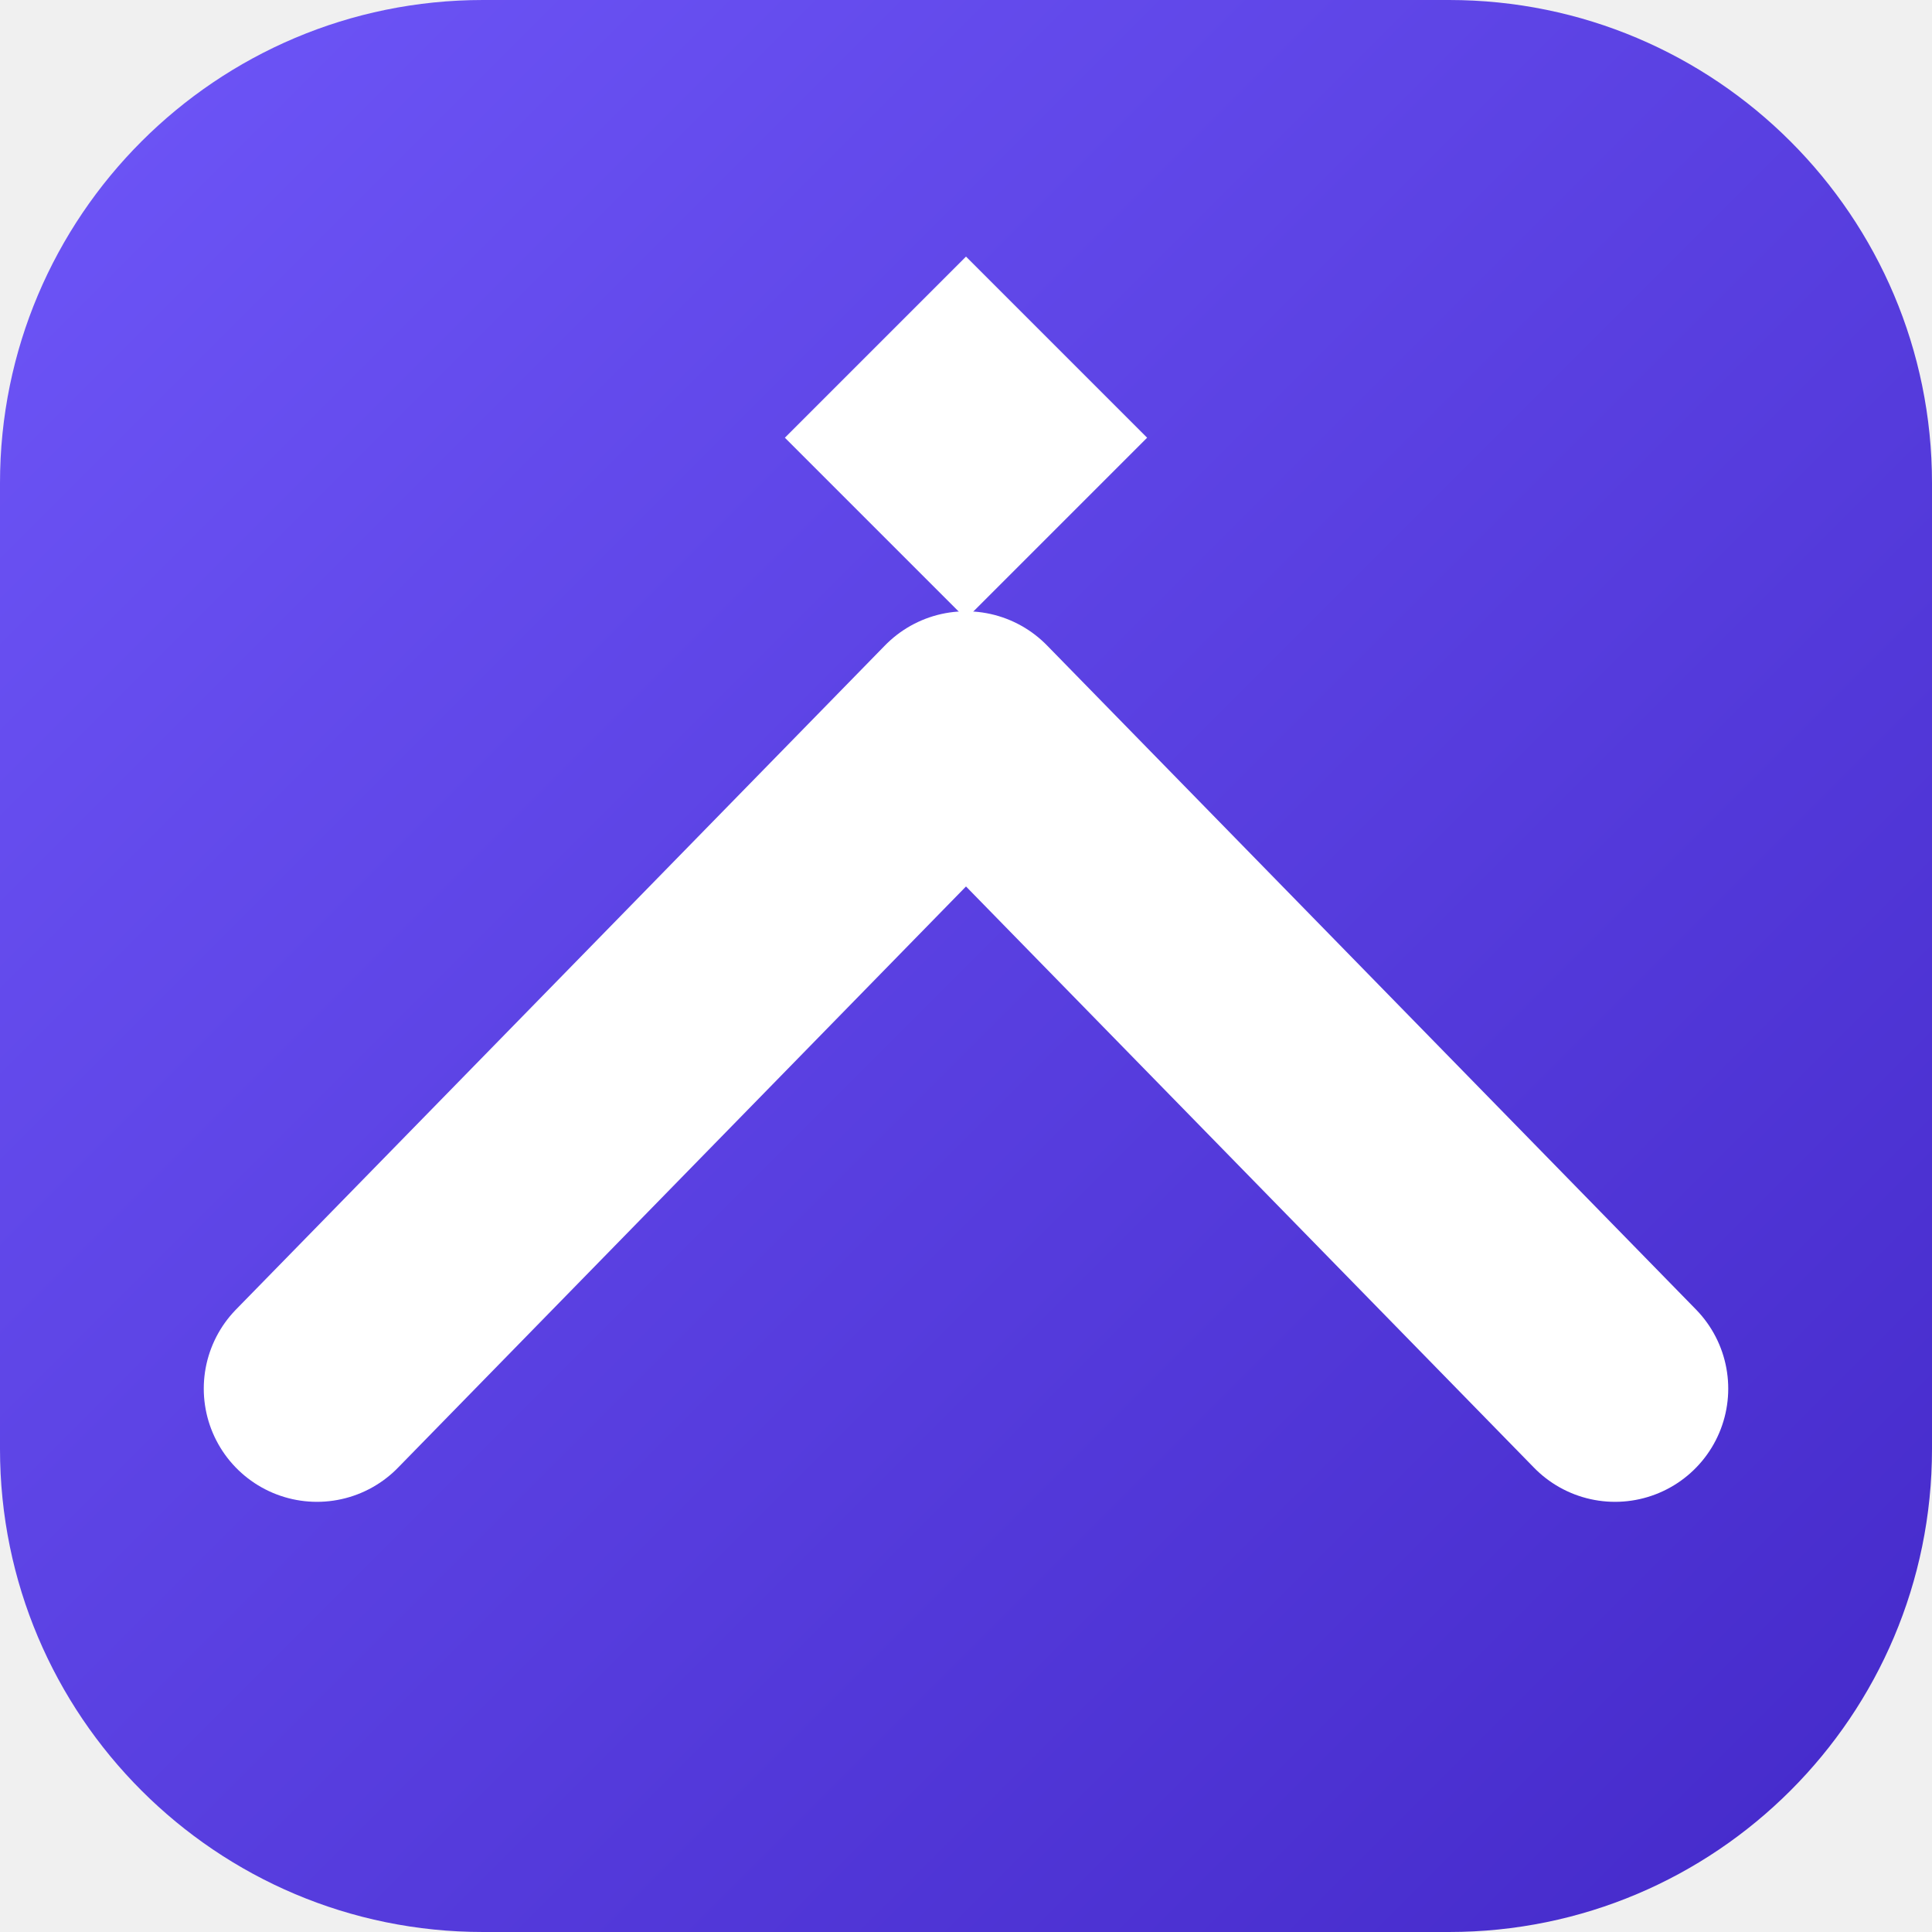
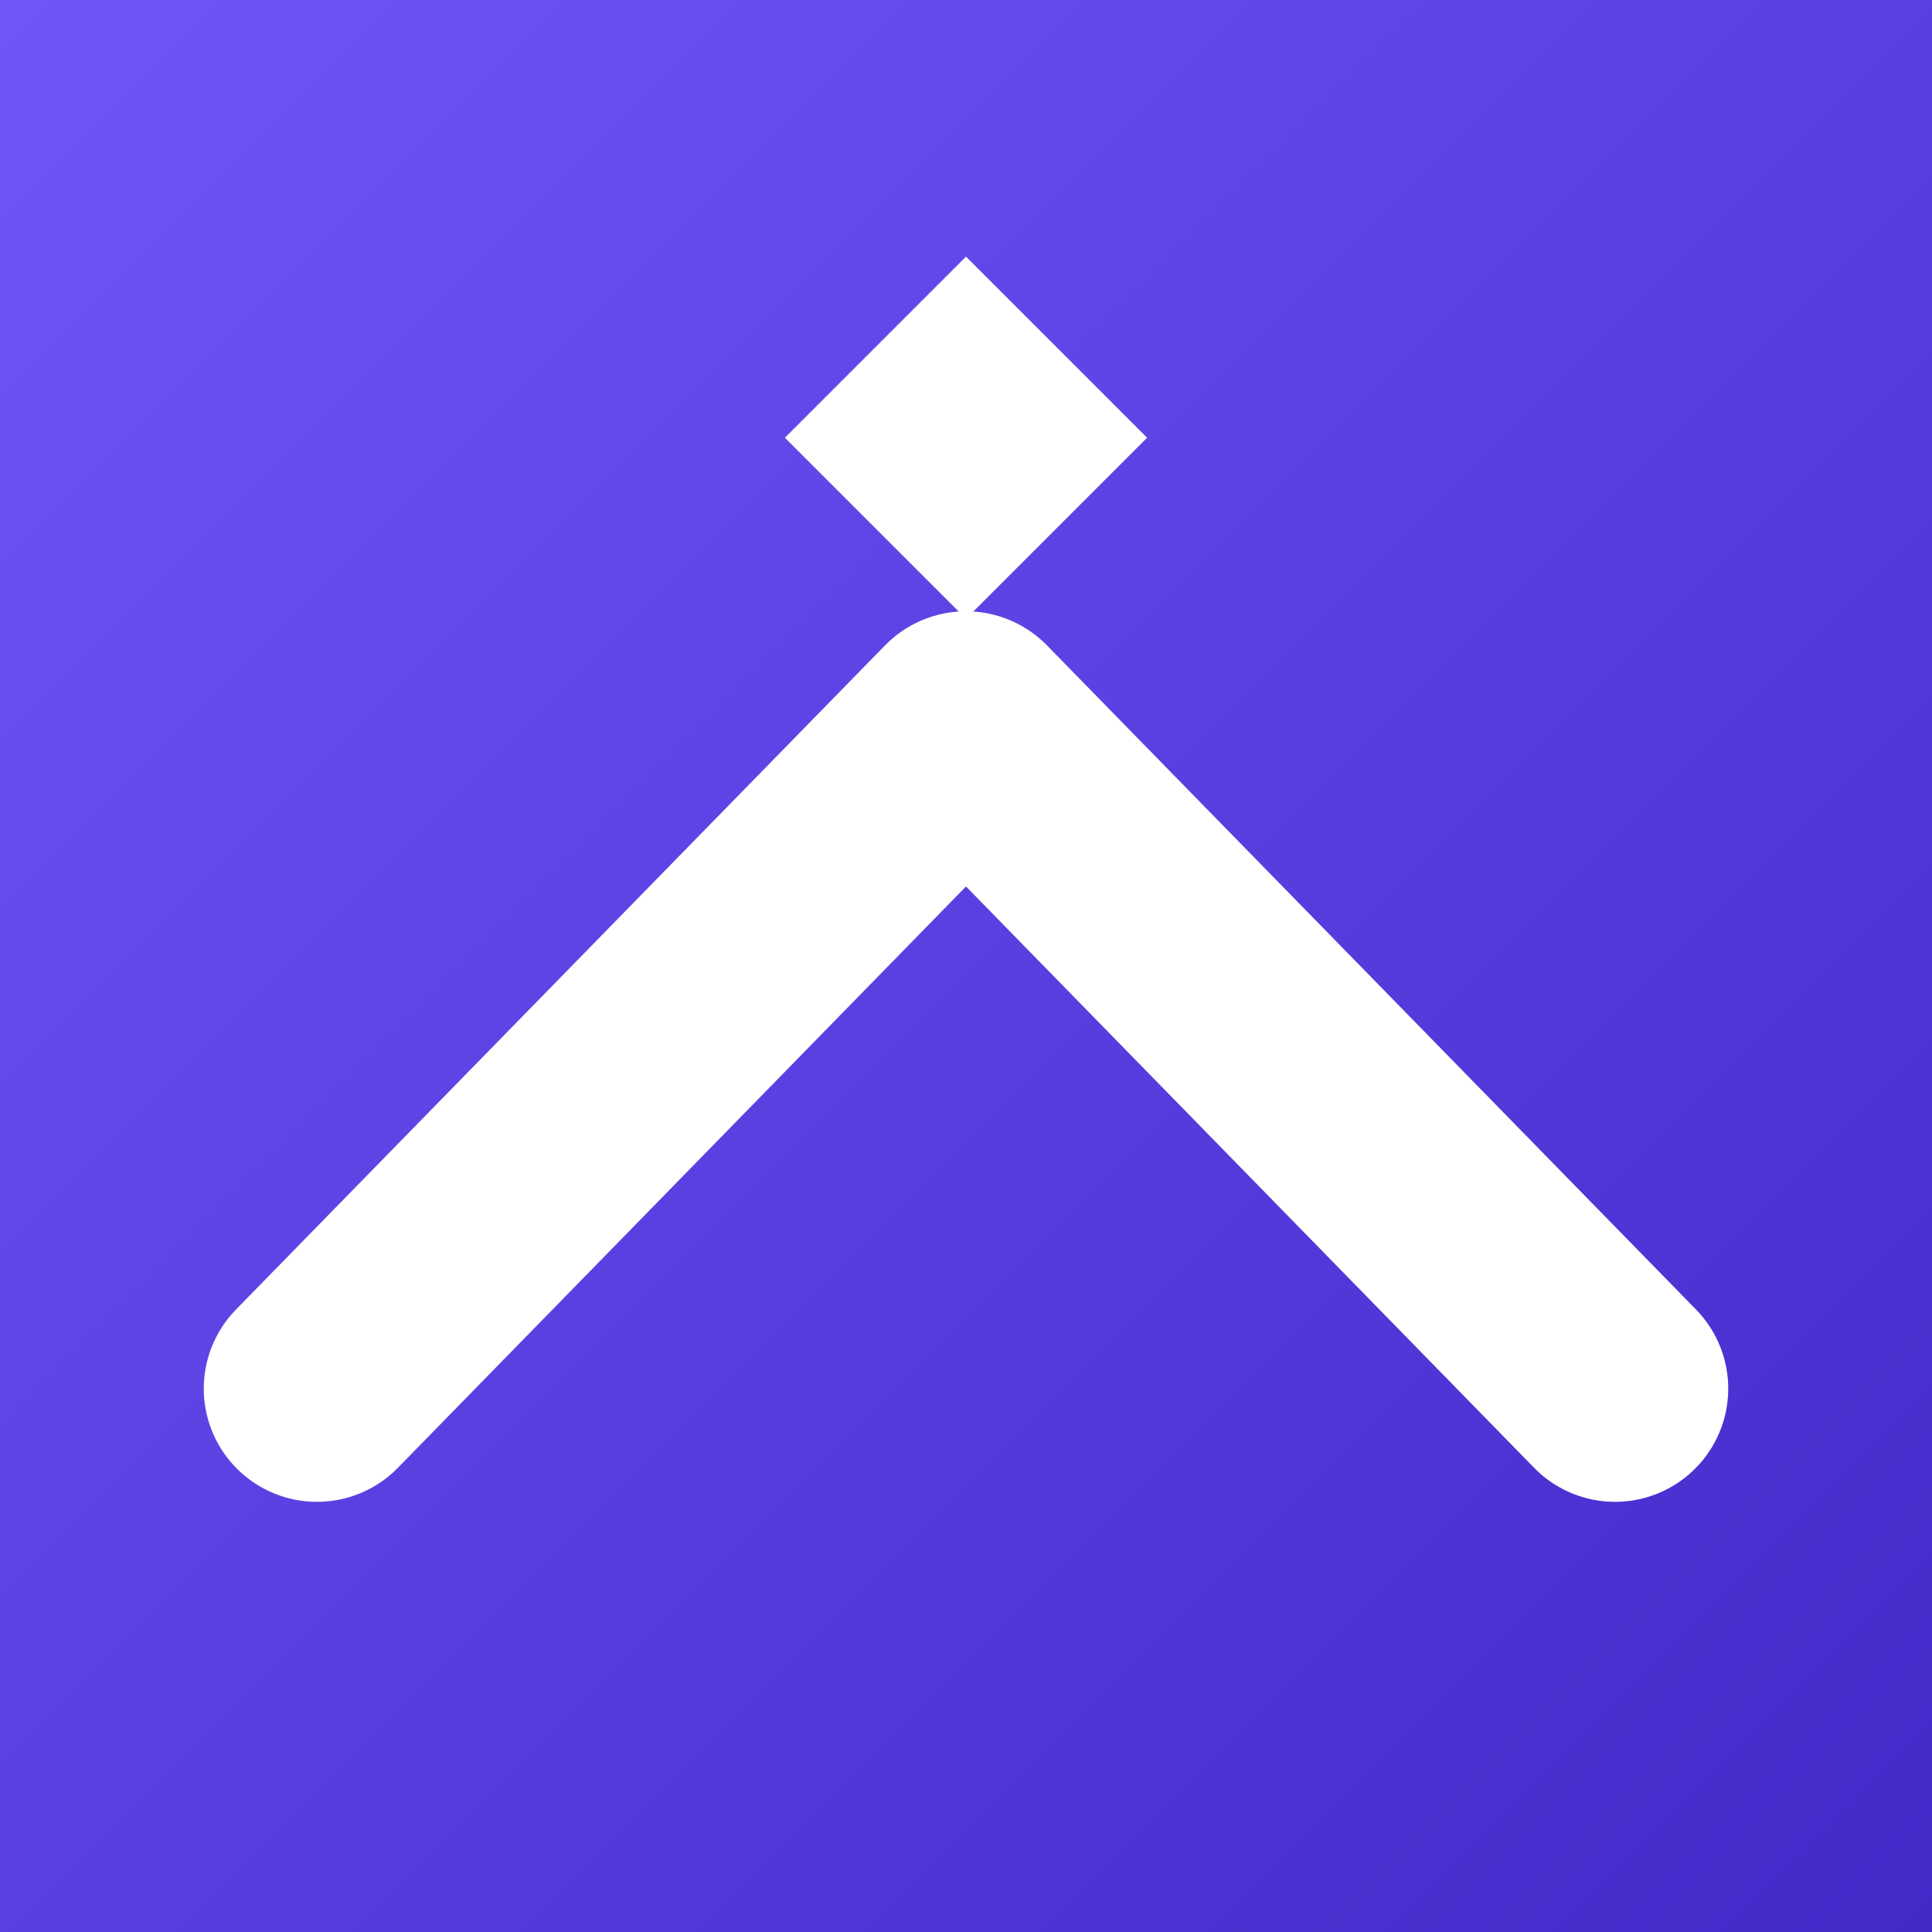
<svg xmlns="http://www.w3.org/2000/svg" viewBox="0 0 64 64" fill="none">
  <defs>
-     <linearGradient id="atBadgeBg" x1="0" y1="0" x2="64" y2="64" gradientUnits="userSpaceOnUse">
+     <linearGradient id="atAppBg" x1="0" y1="0" x2="64" y2="64" gradientUnits="userSpaceOnUse">
      <stop offset="0" stop-color="#6E56F8" />
      <stop offset="1" stop-color="#4429C9" />
    </linearGradient>
  </defs>
-   <rect width="64" height="64" rx="16" fill="url(#atBadgeBg)" />
+   <rect width="64" height="64" fill="url(#atAppBg)" />
  <path d="M10.5 46L32 24L53.5 46" stroke="#FFFFFF" stroke-width="7.5" stroke-linecap="round" stroke-linejoin="round" fill="none" />
  <path d="M32 8.5L38 14.5L32 20.5L26 14.5Z" fill="#FFFFFF" />
</svg>
